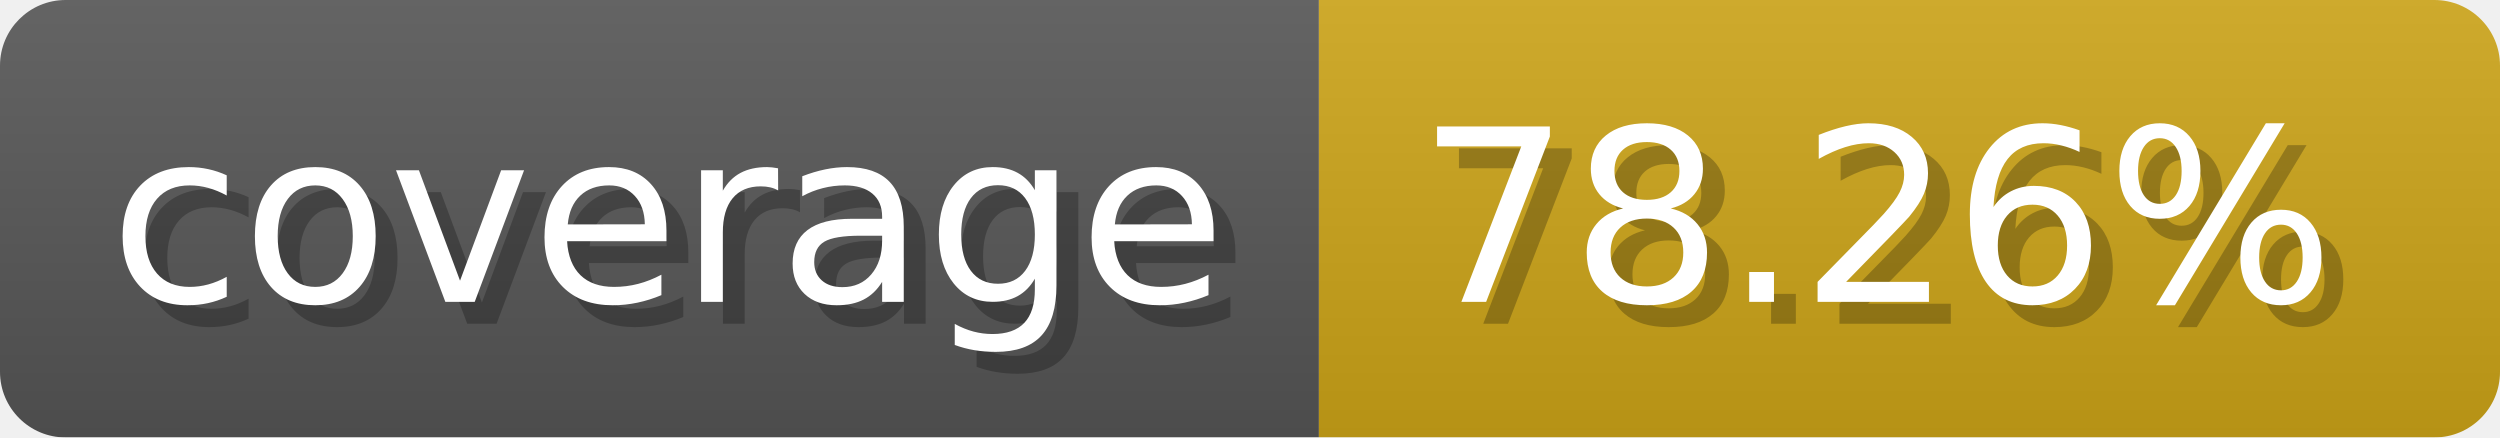
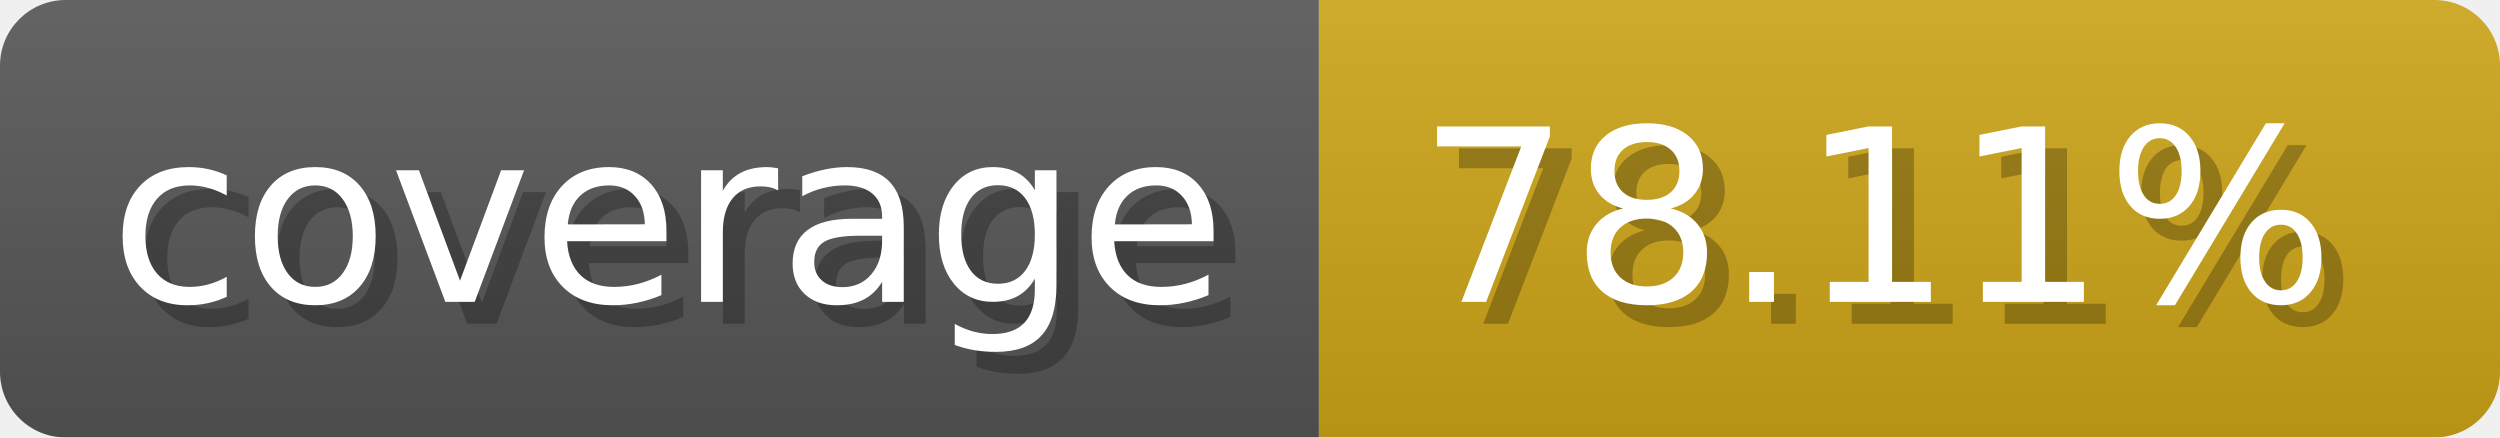
- <svg xmlns="http://www.w3.org/2000/svg" width="114.3" height="20" viewBox="0 0 1143 200" role="img" aria-label="coverage: 78.26%">
-   <linearGradient id="DuPZI" x2="0" y2="100%">
+ <svg xmlns="http://www.w3.org/2000/svg" width="114.3" height="20" viewBox="0 0 1143 200" role="img" aria-label="coverage: 78.11%">
+   <linearGradient id="WjdfL" x2="0" y2="100%">
    <stop offset="0" stop-opacity=".1" stop-color="#EEE" />
    <stop offset="1" stop-opacity=".1" />
  </linearGradient>
-   <mask id="wLwqp">
+   <mask id="OlNkP">
    <rect width="1143" height="200" rx="30" fill="#FFF" />
  </mask>
-   <g mask="url(#wLwqp)">
+   <g mask="url(#OlNkP)">
    <rect width="603" height="200" fill="#555" />
    <rect width="540" height="200" fill="#cba317" x="603" />
-     <rect width="1143" height="200" fill="url(#DuPZI)" />
+     <rect width="1143" height="200" fill="url(#WjdfL)" />
  </g>
  <g aria-hidden="true" fill="#fff" text-anchor="start" font-family="Verdana,DejaVu Sans,sans-serif" font-size="110">
    <text x="60" y="148" textLength="503" fill="#000" opacity="0.25">coverage</text>
    <text x="50" y="138" textLength="503">coverage</text>
-     <text x="658" y="148" textLength="440" fill="#000" opacity="0.25">78.26%</text>
-     <text x="648" y="138" textLength="440">78.26%</text>
+     <text x="658" y="148" textLength="440" fill="#000" opacity="0.25">78.11%</text>
+     <text x="648" y="138" textLength="440">78.11%</text>
  </g>
</svg>
